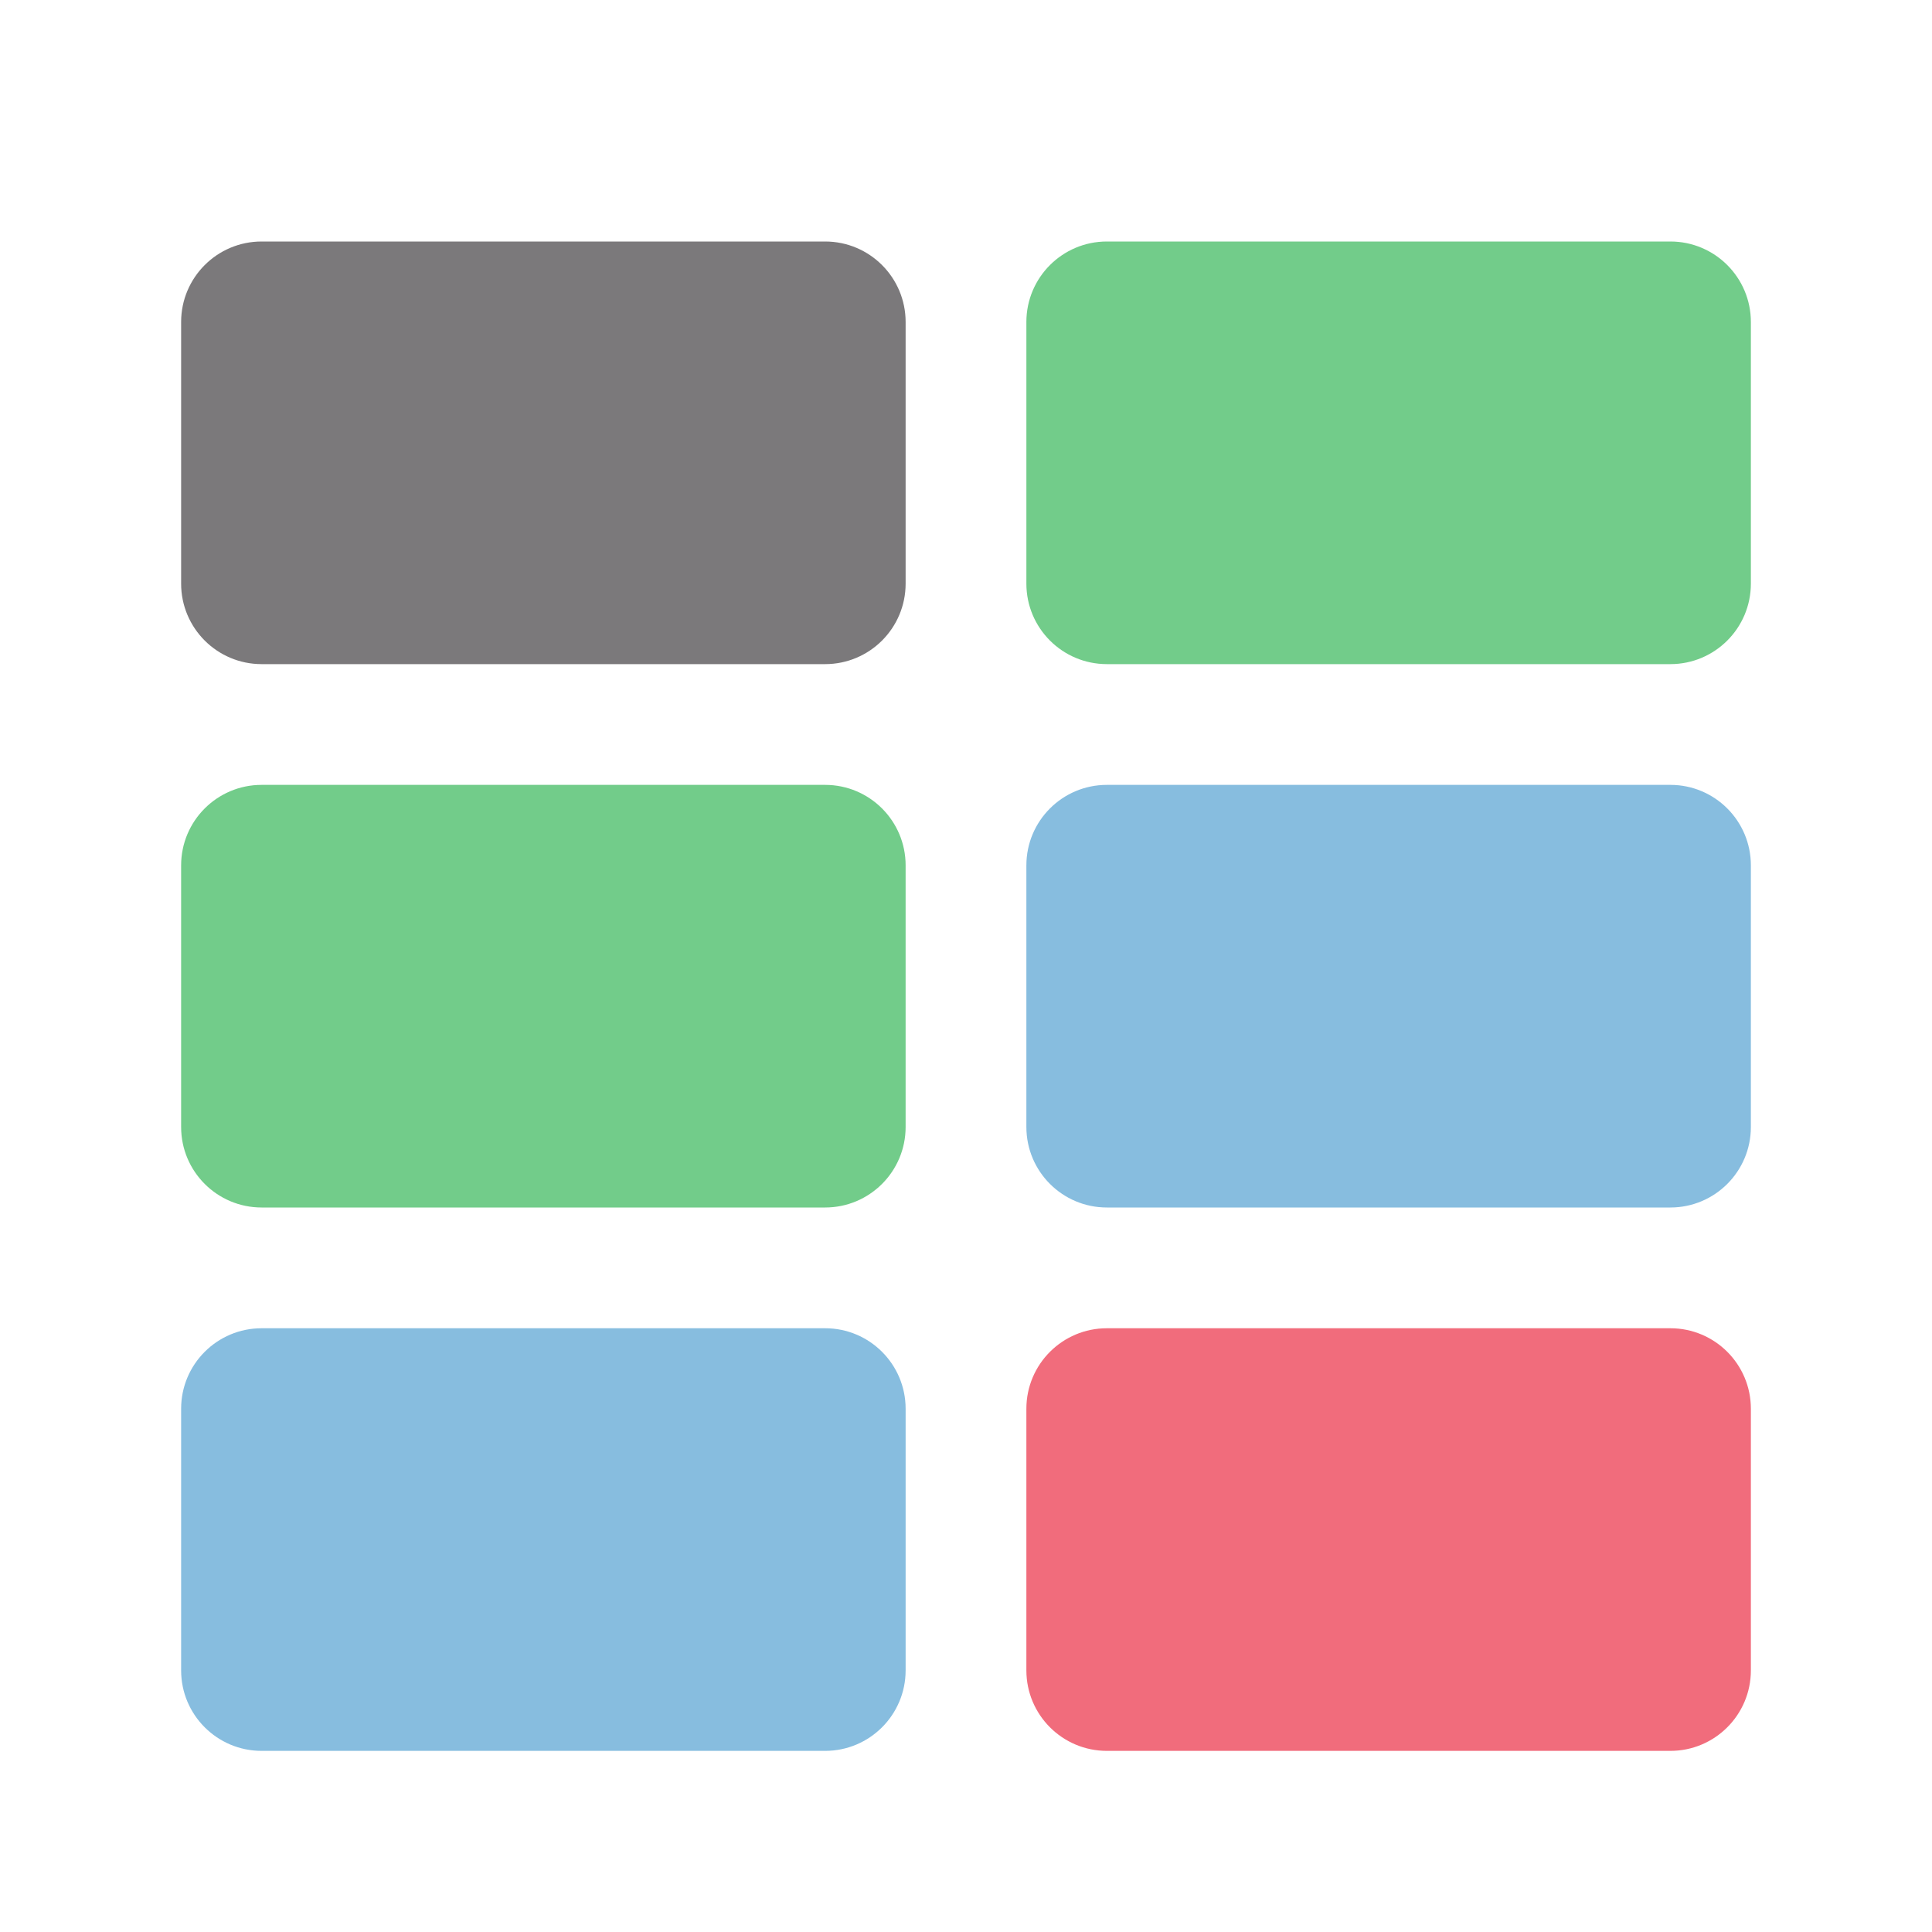
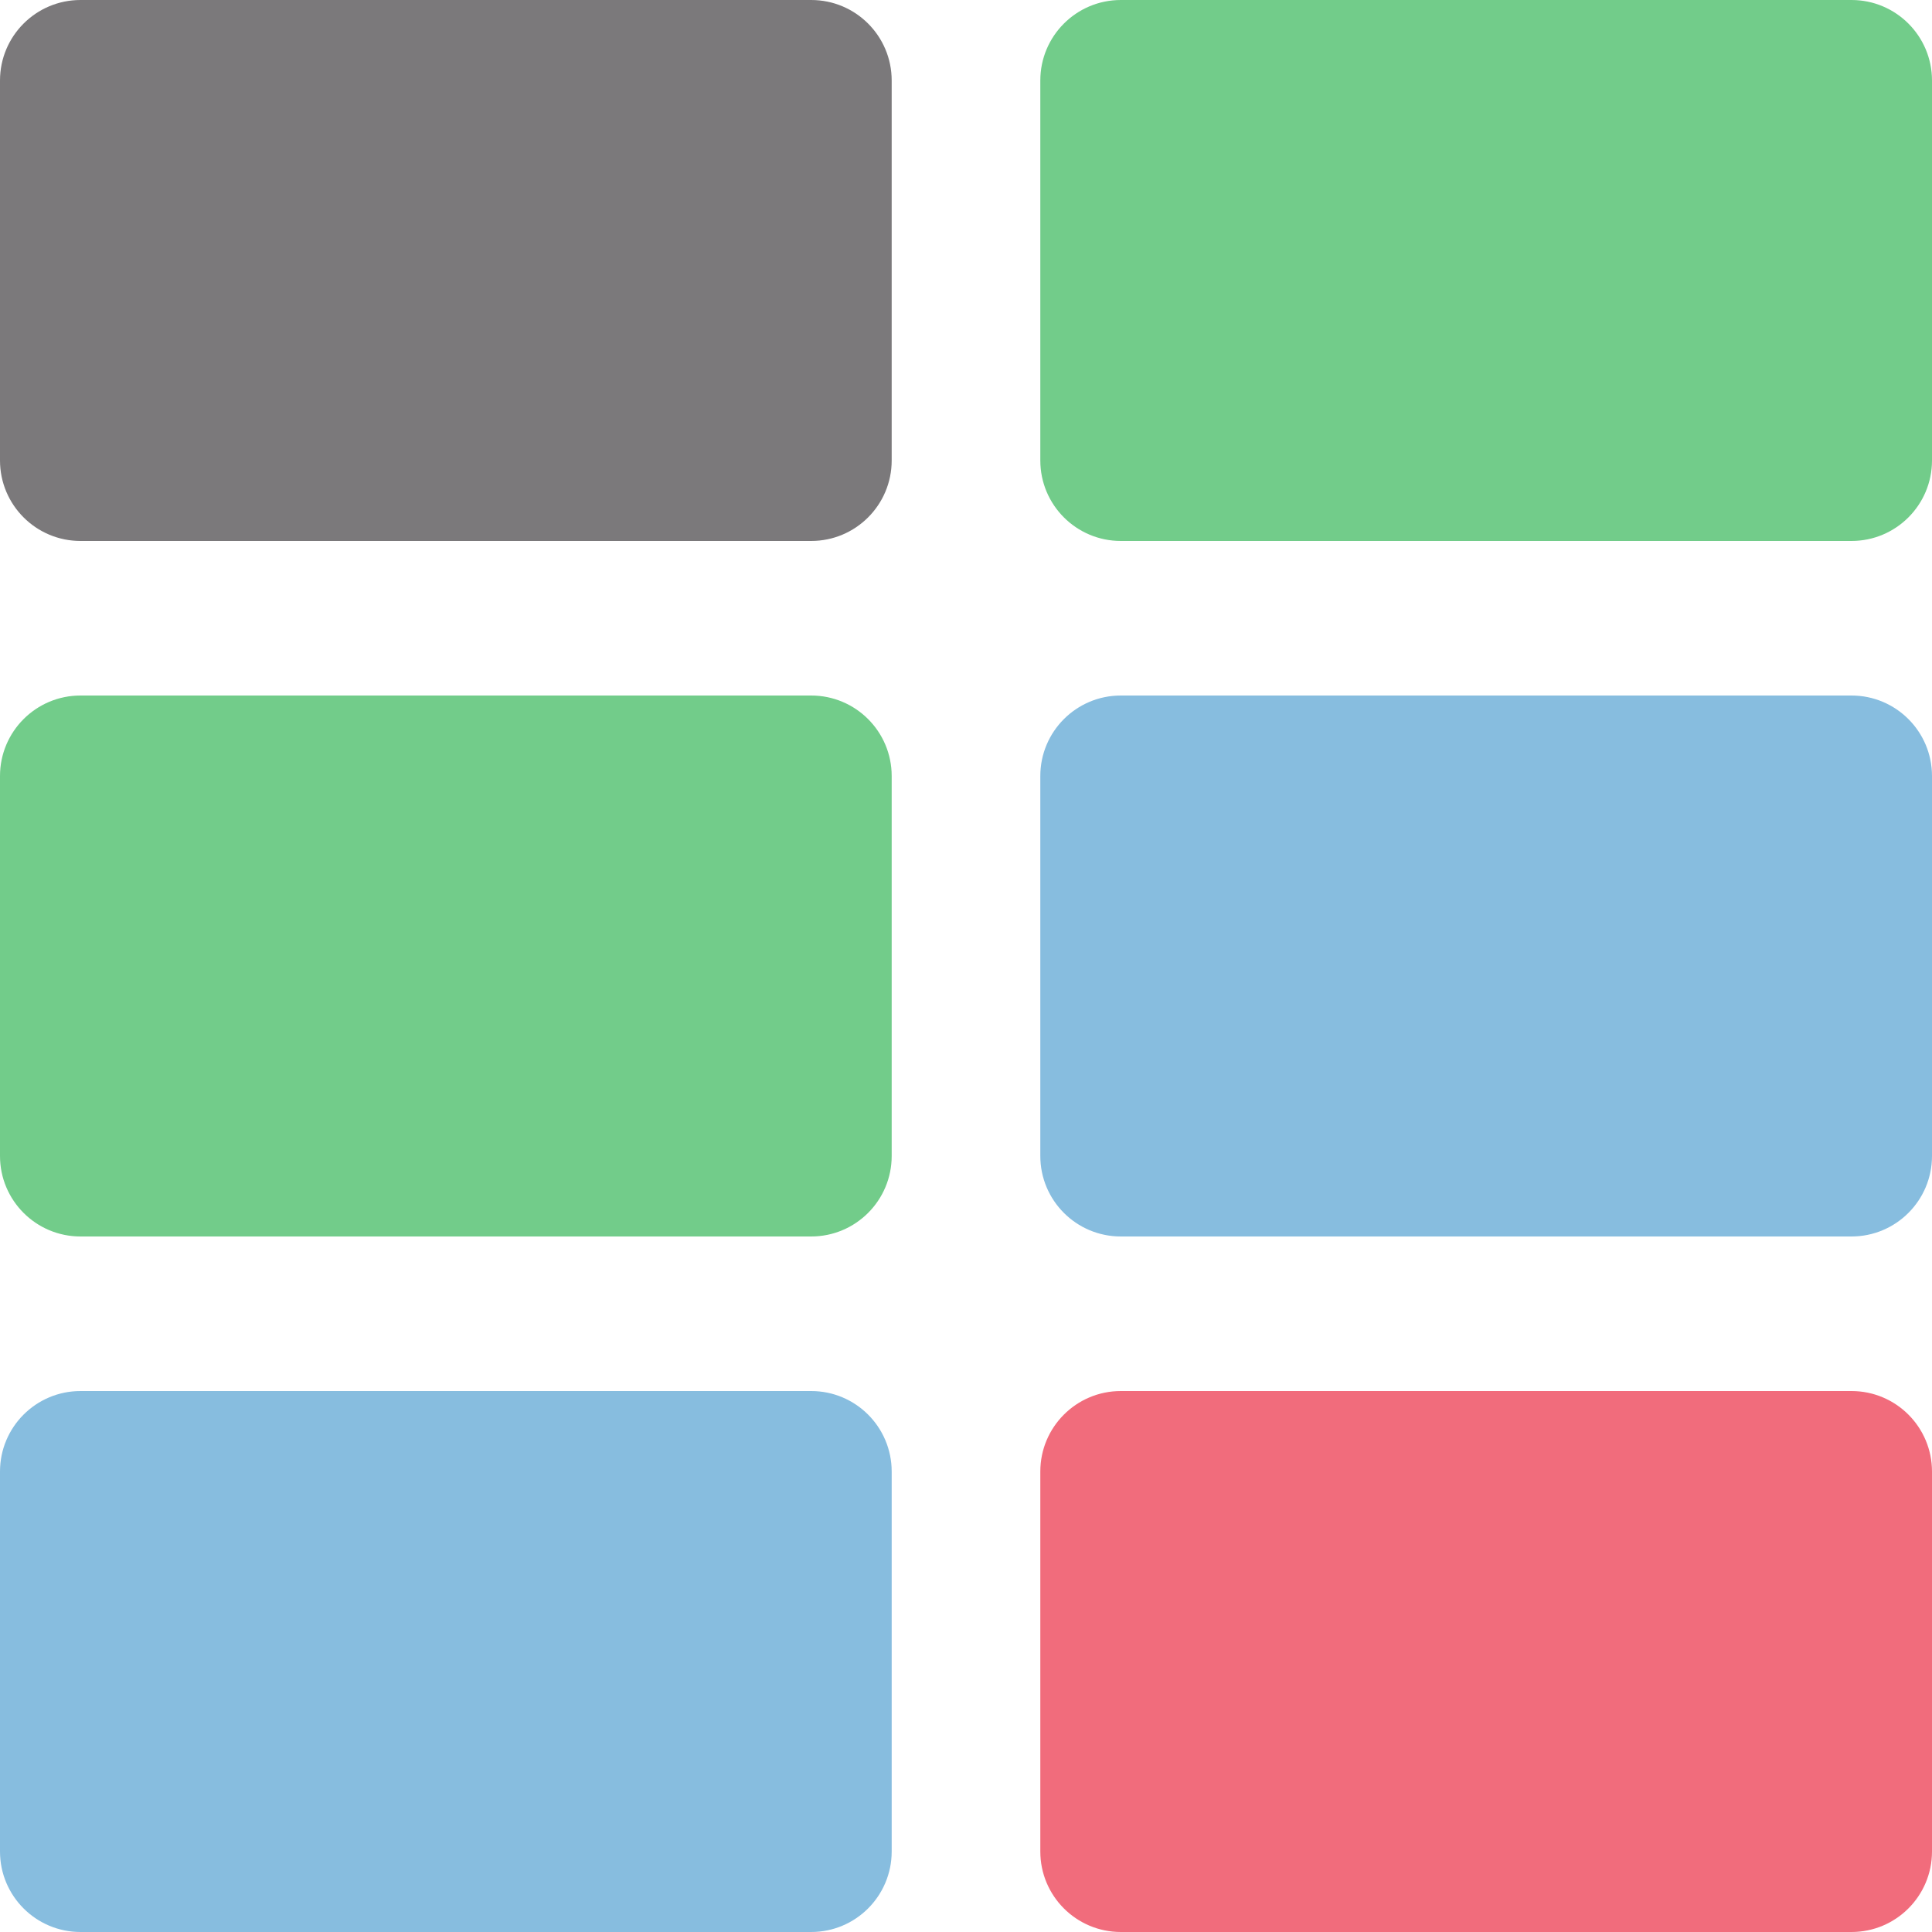
- <svg xmlns="http://www.w3.org/2000/svg" width="192px" height="192px" viewBox="0 0 192 192" version="1.1" style="background: #FCF5EA;">
-   <defs />
-   <g id="Page-1" stroke="none" stroke-width="1" fill="none" fill-rule="evenodd">
-     <g id="fuckum">
-       <rect id="wat?" fill-opacity="0.73" fill="#EC364C" x="102" y="132" width="72" height="42" rx="8" />
-       <rect id="feed" fill-opacity="0.69" fill="#52A0D1" x="18" y="132" width="72" height="42" rx="8" />
-       <rect id="events" fill-opacity="0.69" fill="#52A0D1" x="102" y="78" width="72" height="42" rx="8" />
-       <rect id="groups" fill-opacity="0.8" fill="#4FBF6D" x="18" y="78" width="72" height="42" rx="8" />
-       <rect id="relationships" fill-opacity="0.8" fill="#4FBF6D" x="102" y="24" width="72" height="42" rx="8" />
-       <rect id="profile" fill-opacity="0.8" fill="#5A585A" x="18" y="24" width="72" height="42" rx="8" />
-     </g>
+ <svg xmlns="http://www.w3.org/2000/svg" viewBox="0 0 192 192" version="1.1">
+   <g id="logo">
+     <rect id="wat?" fill-opacity="0.73" fill="#EC364C" x="103.385" y="138.24" width="88.615" height="53.76" rx="8" />
+     <rect id="feed" fill-opacity="0.69" fill="#52A0D1" x="0" y="138.24" width="88.615" height="53.76" rx="8" />
+     <rect id="events" fill-opacity="0.69" fill="#52A0D1" x="103.385" y="69.12" width="88.615" height="53.76" rx="8" />
+     <rect id="groups" fill-opacity="0.8" fill="#4FBF6D" x="0" y="69.12" width="88.615" height="53.76" rx="8" />
+     <rect id="relationships" fill-opacity="0.8" fill="#4FBF6D" x="103.385" y="0" width="88.615" height="53.76" rx="8" />
+     <rect id="profile" fill-opacity="0.8" fill="#5A585A" x="0" y="0" width="88.615" height="53.76" rx="8" />
  </g>
</svg>
